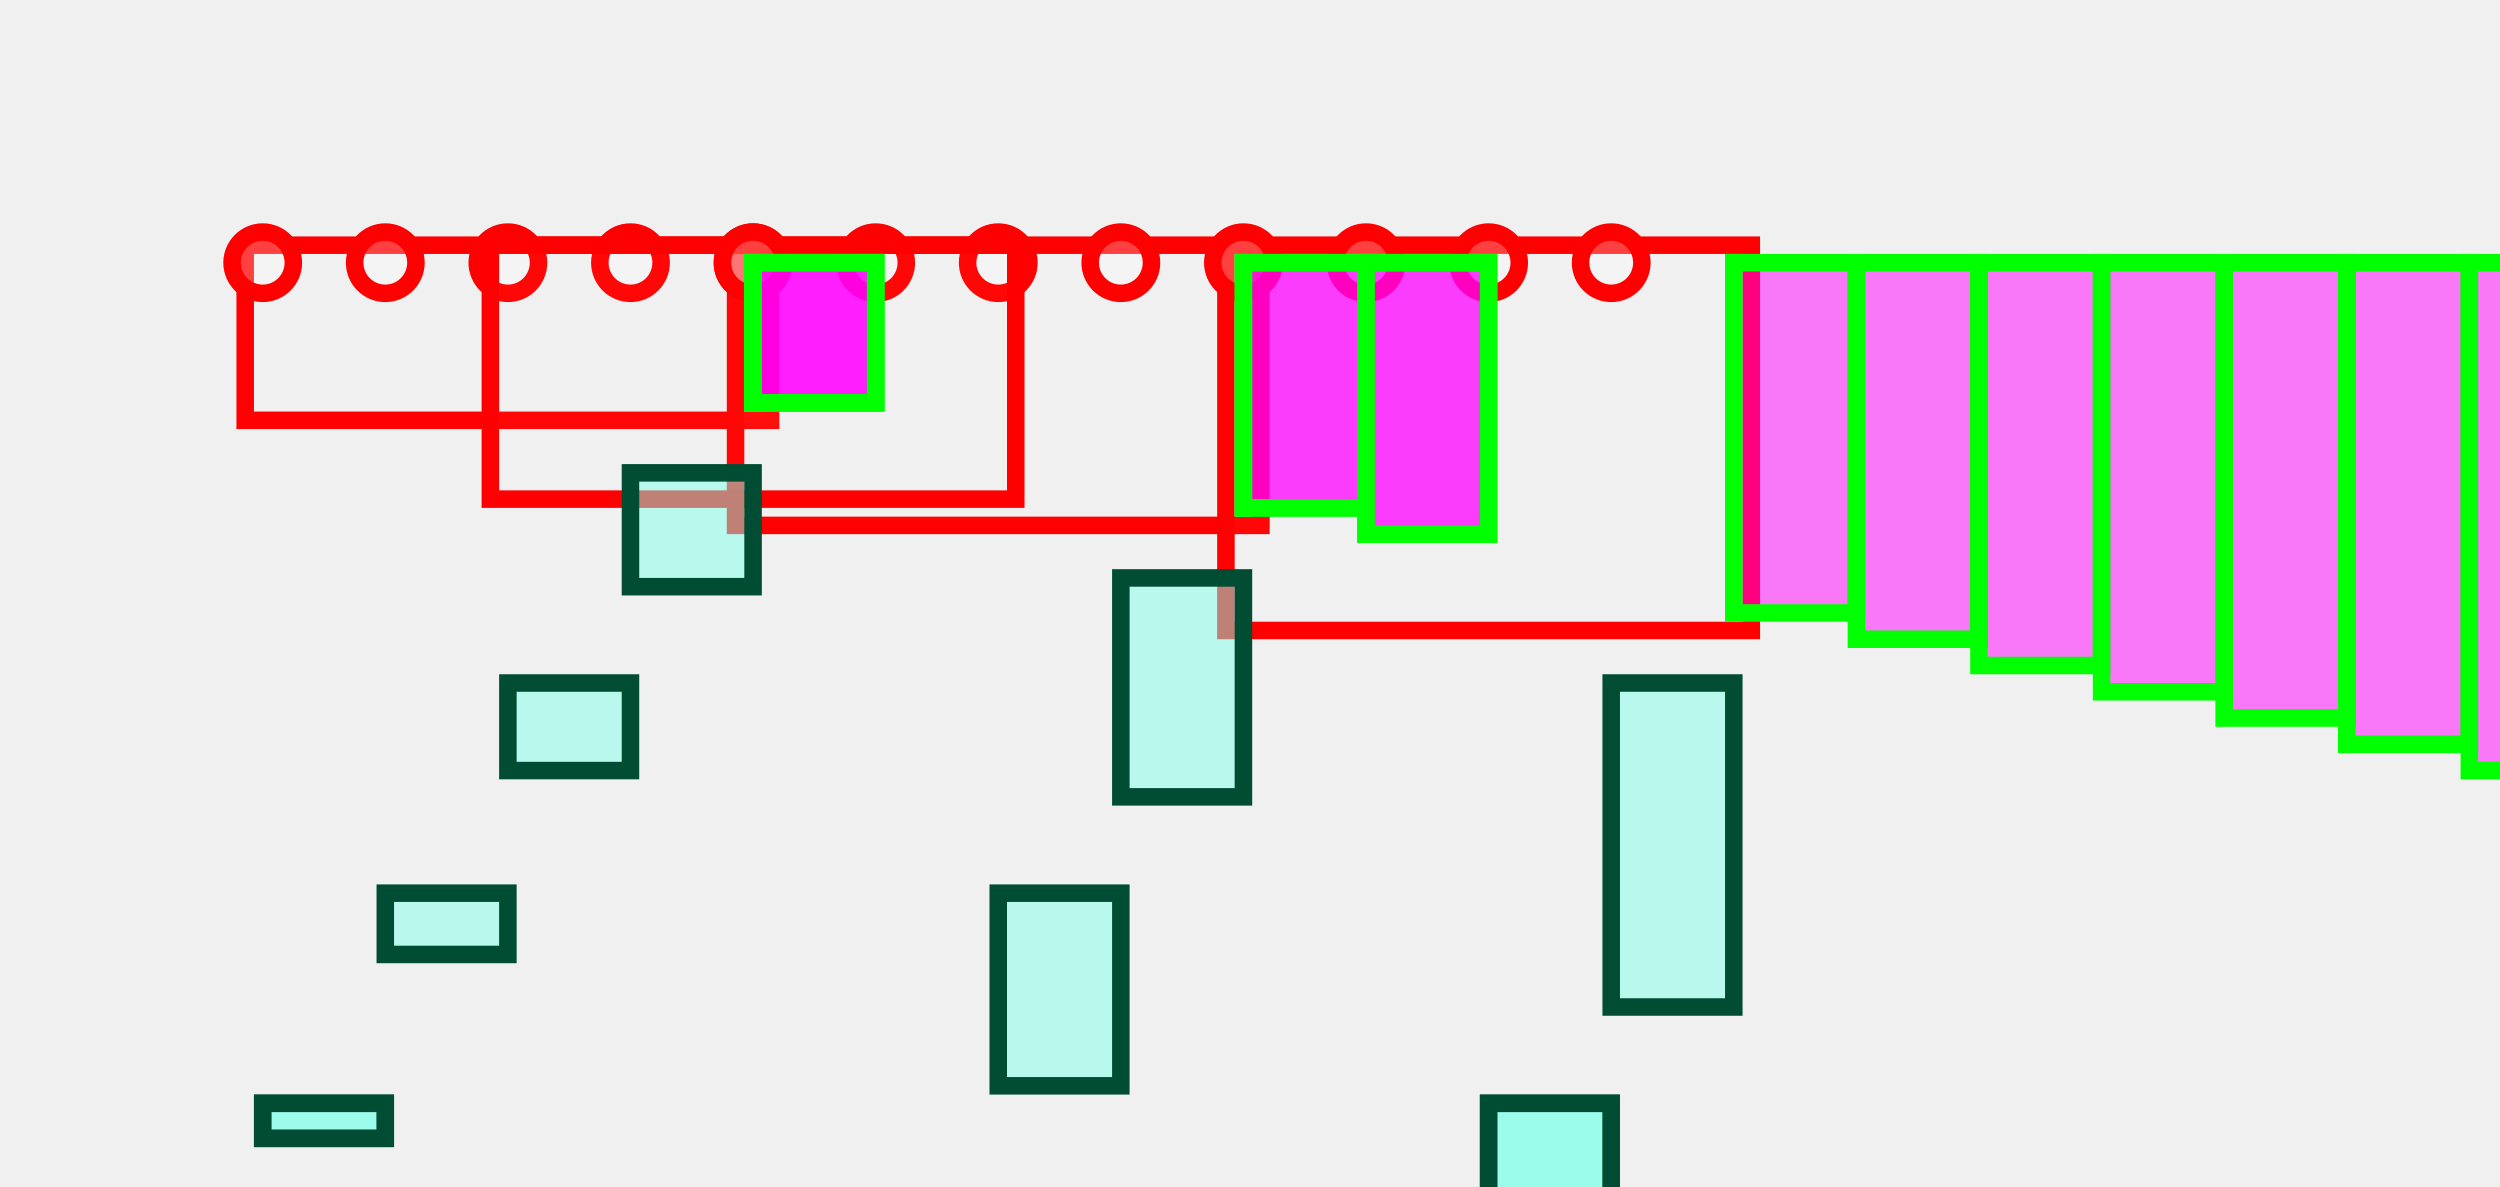
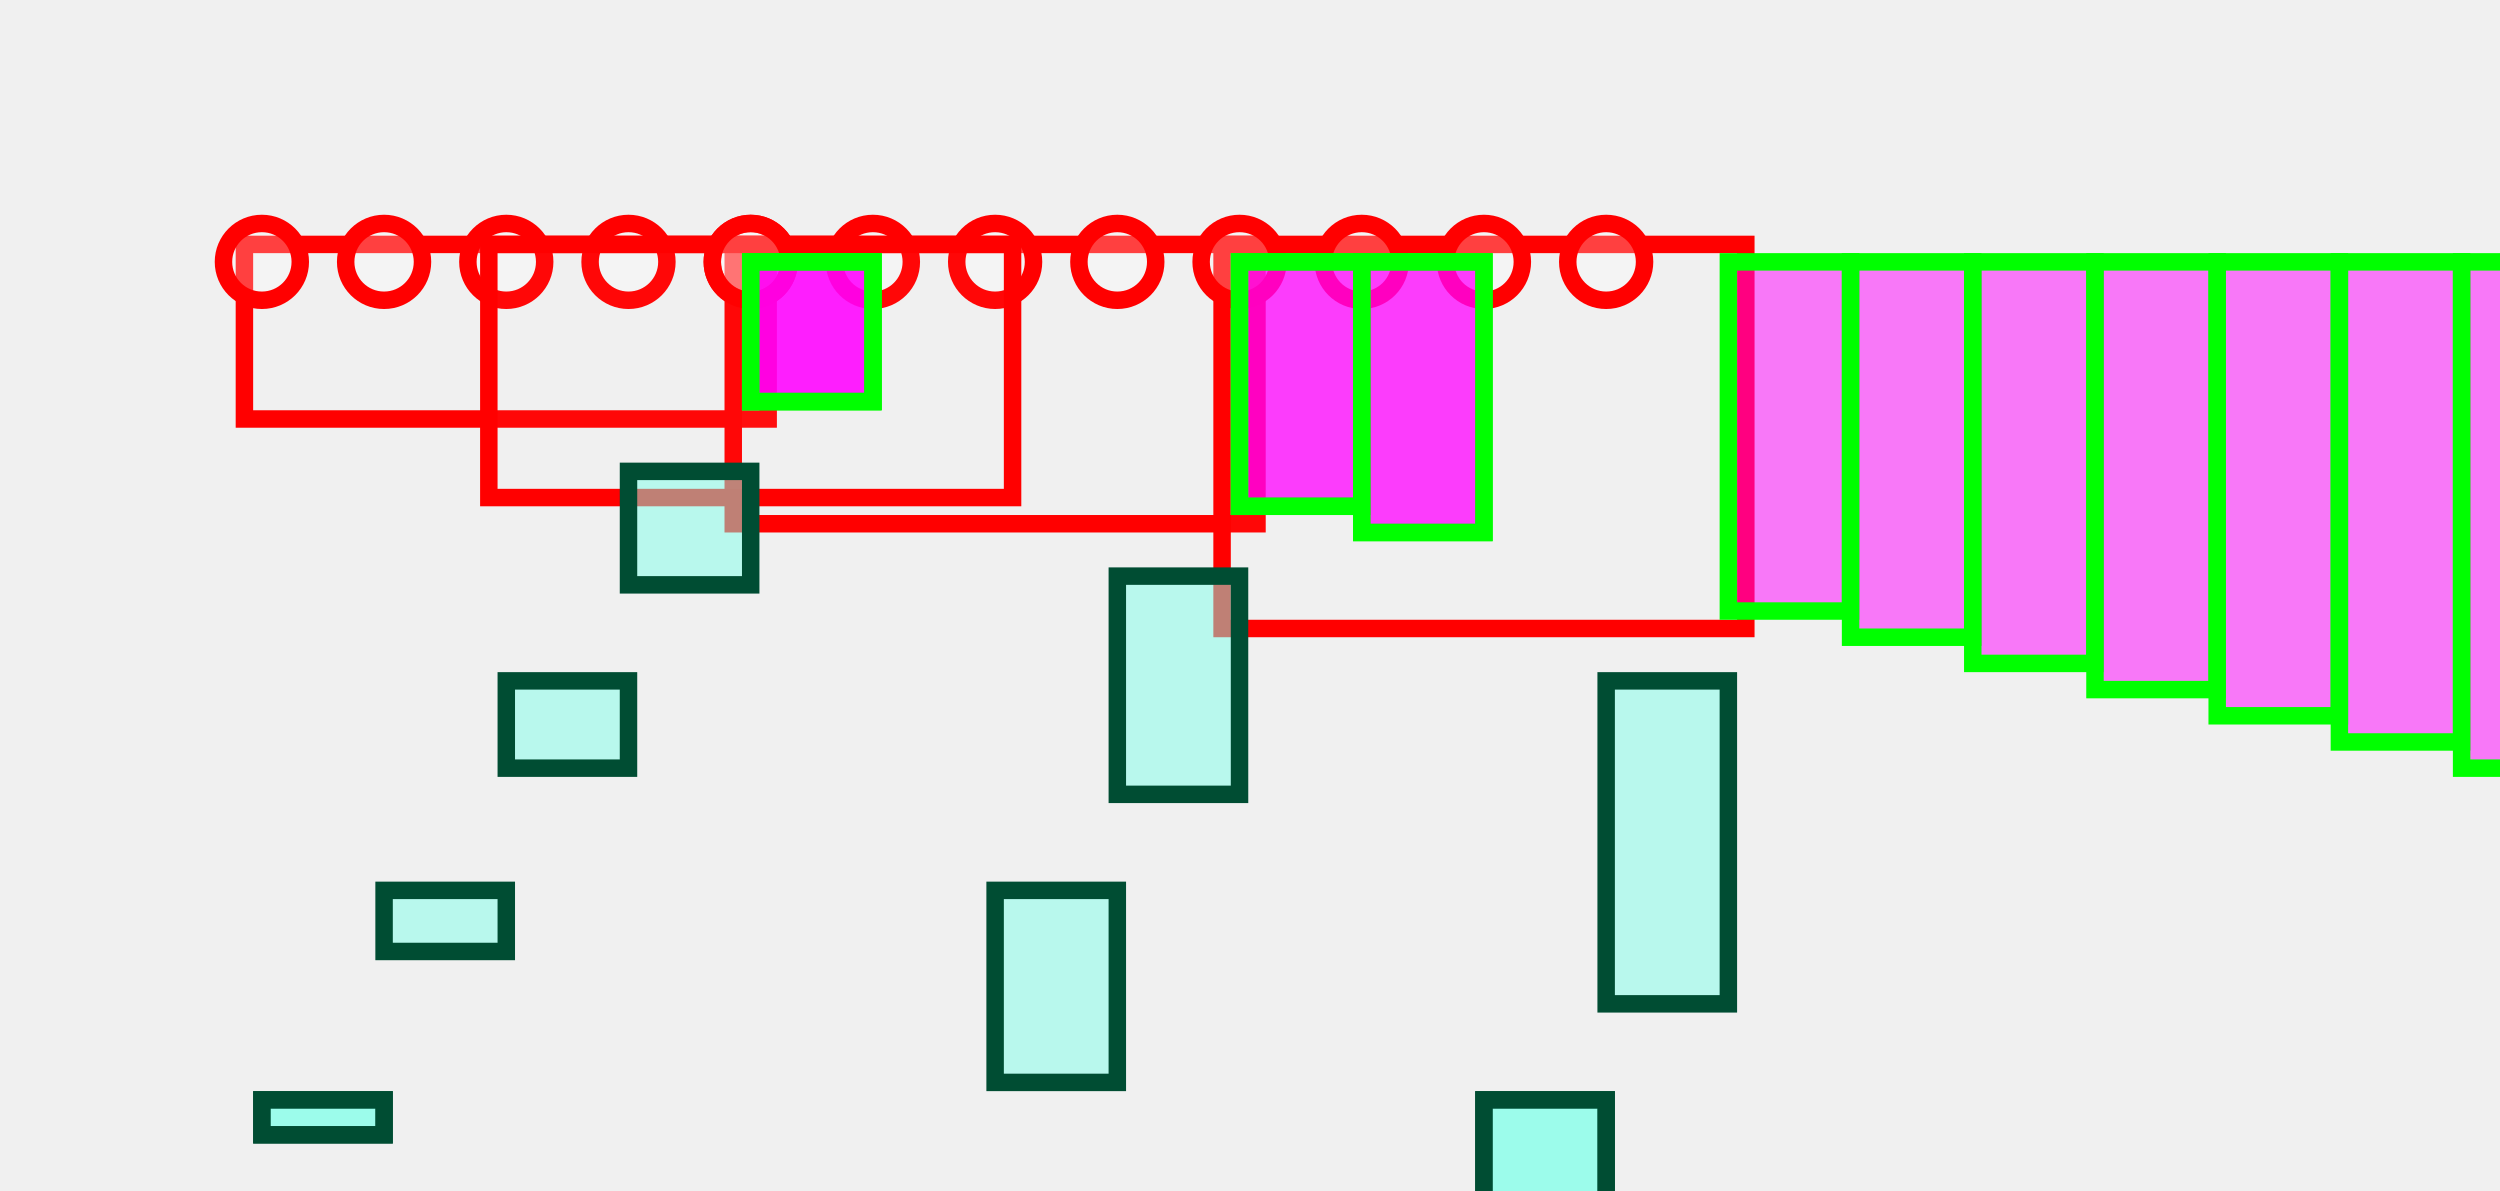
<svg xmlns="http://www.w3.org/2000/svg">
  <rect x="14" y="14" width="30" height="10" stroke="red" fill="white" fill-opacity="3%" />
-   <circle cx="15" cy="15" r="1.75" stroke="red" fill="white" fill-opacity="25%" />
-   <circle cx="22" cy="15" r="1.75" stroke="red" fill="white" fill-opacity="25%" />
-   <circle cx="29" cy="15" r="1.75" stroke="red" fill="white" fill-opacity="25%" />
-   <circle cx="36" cy="15" r="1.75" stroke="red" fill="white" fill-opacity="25%" />
+   <circle cx="15" cy="15" r="2.2" stroke="red" fill="white" fill-opacity="25%" />
+   <circle cx="22" cy="15" r="2.2" stroke="red" fill="white" fill-opacity="25%" />
+   <circle cx="29" cy="15" r="2.2" stroke="red" fill="white" fill-opacity="25%" />
+   <circle cx="36" cy="15" r="2.2" stroke="red" fill="white" fill-opacity="25%" />
  <rect x="42" y="14" width="30" height="16" stroke="red" fill="white" fill-opacity="3%" />
-   <circle cx="43" cy="15" r="1.75" stroke="red" fill="white" fill-opacity="25%" />
-   <circle cx="50" cy="15" r="1.75" stroke="red" fill="white" fill-opacity="25%" />
-   <circle cx="57" cy="15" r="1.75" stroke="red" fill="white" fill-opacity="25%" />
-   <circle cx="64" cy="15" r="1.75" stroke="red" fill="white" fill-opacity="25%" />
+   <circle cx="43" cy="15" r="2.2" stroke="red" fill="white" fill-opacity="25%" />
+   <circle cx="50" cy="15" r="2.2" stroke="red" fill="white" fill-opacity="25%" />
+   <circle cx="57" cy="15" r="2.2" stroke="red" fill="white" fill-opacity="25%" />
+   <circle cx="64" cy="15" r="2.2" stroke="red" fill="white" fill-opacity="25%" />
  <rect x="70" y="14" width="30" height="22" stroke="red" fill="white" fill-opacity="3%" />
-   <circle cx="71" cy="15" r="1.75" stroke="red" fill="white" fill-opacity="25%" />
-   <circle cx="78" cy="15" r="1.75" stroke="red" fill="white" fill-opacity="25%" />
-   <circle cx="85" cy="15" r="1.75" stroke="red" fill="white" fill-opacity="25%" />
-   <circle cx="92" cy="15" r="1.75" stroke="red" fill="white" fill-opacity="25%" />
+   <circle cx="71" cy="15" r="2.2" stroke="red" fill="white" fill-opacity="25%" />
+   <circle cx="78" cy="15" r="2.2" stroke="red" fill="white" fill-opacity="25%" />
+   <circle cx="85" cy="15" r="2.2" stroke="red" fill="white" fill-opacity="25%" />
+   <circle cx="92" cy="15" r="2.2" stroke="red" fill="white" fill-opacity="25%" />
  <rect x="28" y="14" width="30" height="14.5" stroke="red" fill="white" fill-opacity="3%" />
-   <circle cx="43" cy="15" r="1.75" stroke="red" fill="white" fill-opacity="25%" />
+   <circle cx="43" cy="15" r="2.2" stroke="red" fill="white" fill-opacity="25%" />
  <rect id="5" x="15" y="63" width="7" height="2" stroke="#004D33" fill="#80FFEA" fill-opacity="50%" />
  <rect id="9" x="43" y="15" width="7" height="8" stroke="#00ff00" fill="#ff00ff" fill-opacity="50%" />
  <rect id="10" x="50" y="69" width="7" height="9.5" stroke="#004D33" fill="#80FFEA" fill-opacity="50%" />
  <rect id="13" x="71" y="15" width="7" height="14" stroke="#00ff00" fill="#ff00ff" fill-opacity="50%" />
  <rect id="14" x="78" y="15" width="7" height="15.5" stroke="#00ff00" fill="#ff00ff" fill-opacity="50%" />
  <rect id="15" x="85" y="63" width="7" height="17" stroke="#004D33" fill="#80FFEA" fill-opacity="50%" />
  <rect id="17" x="99" y="15" width="7" height="20" stroke="#00ff00" fill="#ff00ff" fill-opacity="50%" />
  <rect id="18" x="106" y="15" width="7" height="21.5" stroke="#00ff00" fill="#ff00ff" fill-opacity="50%" />
  <rect id="19" x="113" y="15" width="7" height="23" stroke="#00ff00" fill="#ff00ff" fill-opacity="50%" />
  <rect id="20" x="120" y="15" width="7" height="24.5" stroke="#00ff00" fill="#ff00ff" fill-opacity="50%" />
  <rect id="21" x="127" y="15" width="7" height="26" stroke="#00ff00" fill="#ff00ff" fill-opacity="50%" />
  <rect id="22" x="134" y="15" width="7" height="27.5" stroke="#00ff00" fill="#ff00ff" fill-opacity="50%" />
  <rect id="23" x="141" y="15" width="7" height="29" stroke="#00ff00" fill="#ff00ff" fill-opacity="50%" />
  <rect id="24" x="148" y="15" width="7" height="30.5" stroke="#00ff00" fill="#ff00ff" fill-opacity="50%" />
  <rect id="5" x="15" y="63" width="7" height="2" stroke="#004D33" fill="#80FFEA" fill-opacity="50%" />
  <rect id="6" x="22" y="51" width="7" height="3.5" stroke="#004D33" fill="#80FFEA" fill-opacity="50%" />
  <rect id="7" x="29" y="39" width="7" height="5" stroke="#004D33" fill="#80FFEA" fill-opacity="50%" />
  <rect id="8" x="36" y="27" width="7" height="6.5" stroke="#004D33" fill="#80FFEA" fill-opacity="50%" />
  <rect id="9" x="43" y="15" width="7" height="8" stroke="#00ff00" fill="#ff00ff" fill-opacity="50%" />
  <rect id="10" x="50" y="69" width="7" height="9.5" stroke="#004D33" fill="#80FFEA" fill-opacity="50%" />
  <rect id="11" x="57" y="51" width="7" height="11" stroke="#004D33" fill="#80FFEA" fill-opacity="50%" />
  <rect id="12" x="64" y="33" width="7" height="12.5" stroke="#004D33" fill="#80FFEA" fill-opacity="50%" />
  <rect id="13" x="71" y="15" width="7" height="14" stroke="#00ff00" fill="#ff00ff" fill-opacity="50%" />
  <rect id="14" x="78" y="15" width="7" height="15.5" stroke="#00ff00" fill="#ff00ff" fill-opacity="50%" />
  <rect id="15" x="85" y="63" width="7" height="17" stroke="#004D33" fill="#80FFEA" fill-opacity="50%" />
  <rect id="16" x="92" y="39" width="7" height="18.5" stroke="#004D33" fill="#80FFEA" fill-opacity="50%" />
  <rect id="9" x="43" y="15" width="7" height="8" stroke="#00ff00" fill="#ff00ff" fill-opacity="50%" />
</svg>
